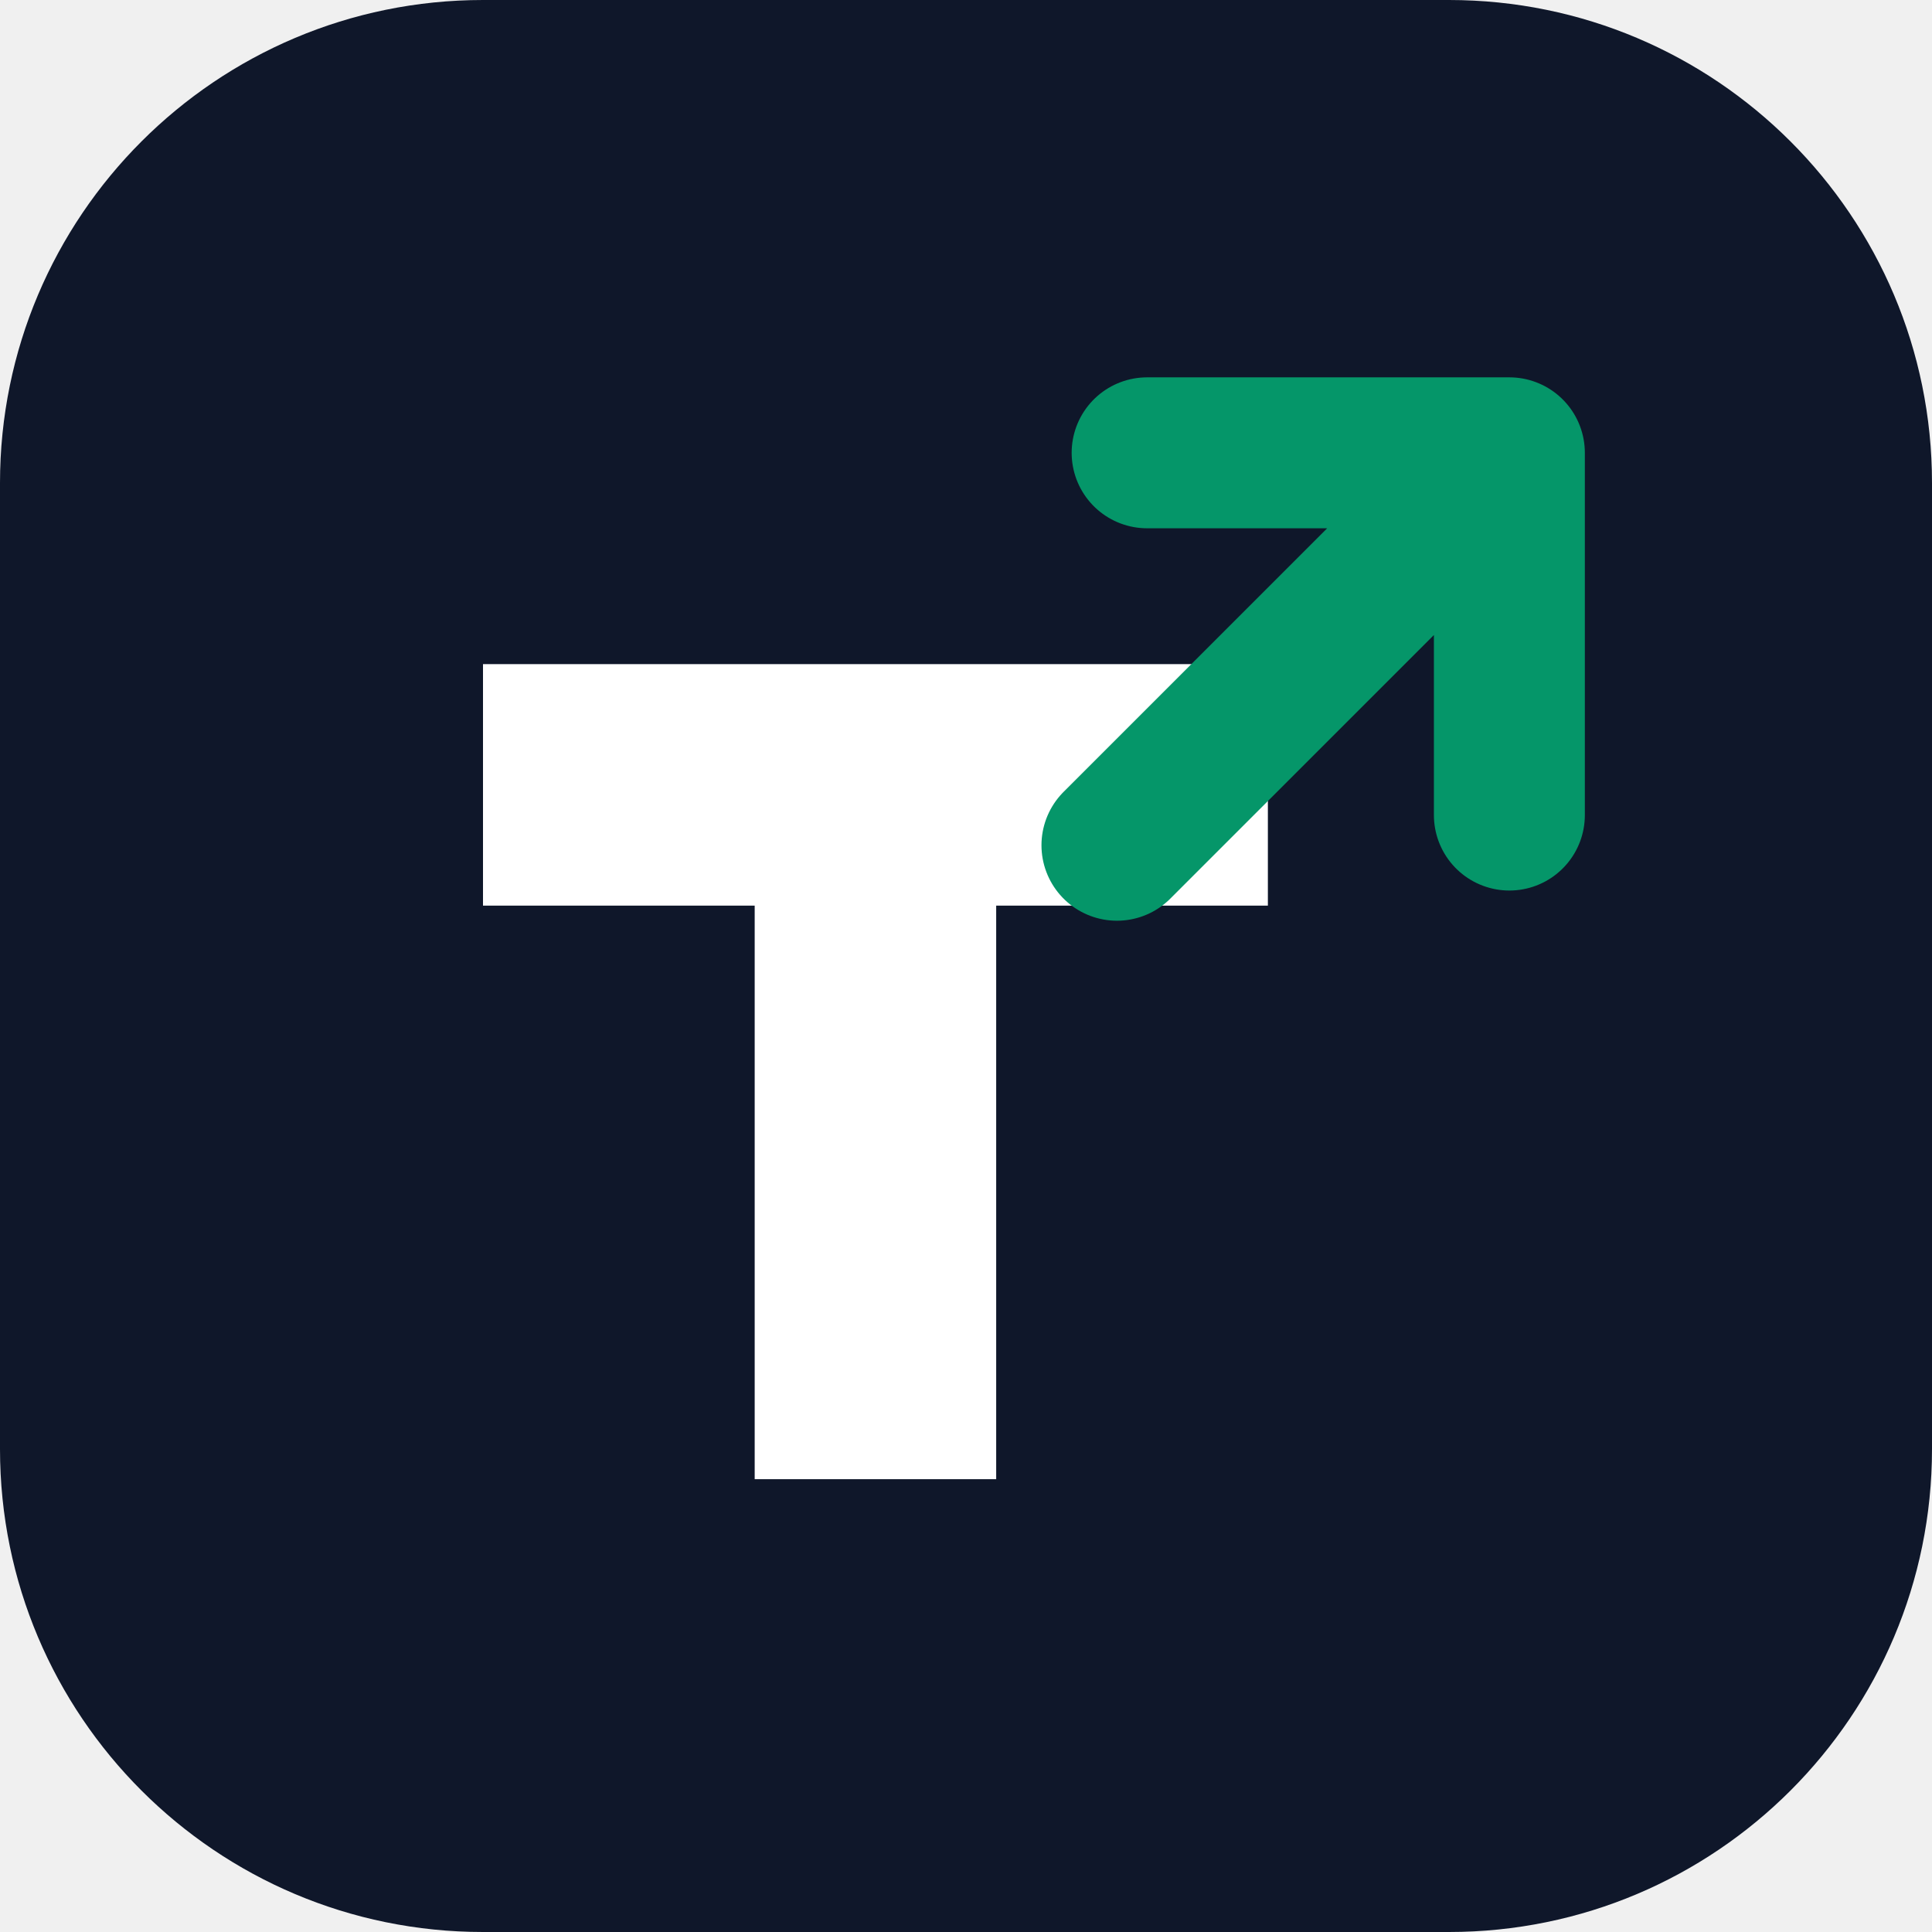
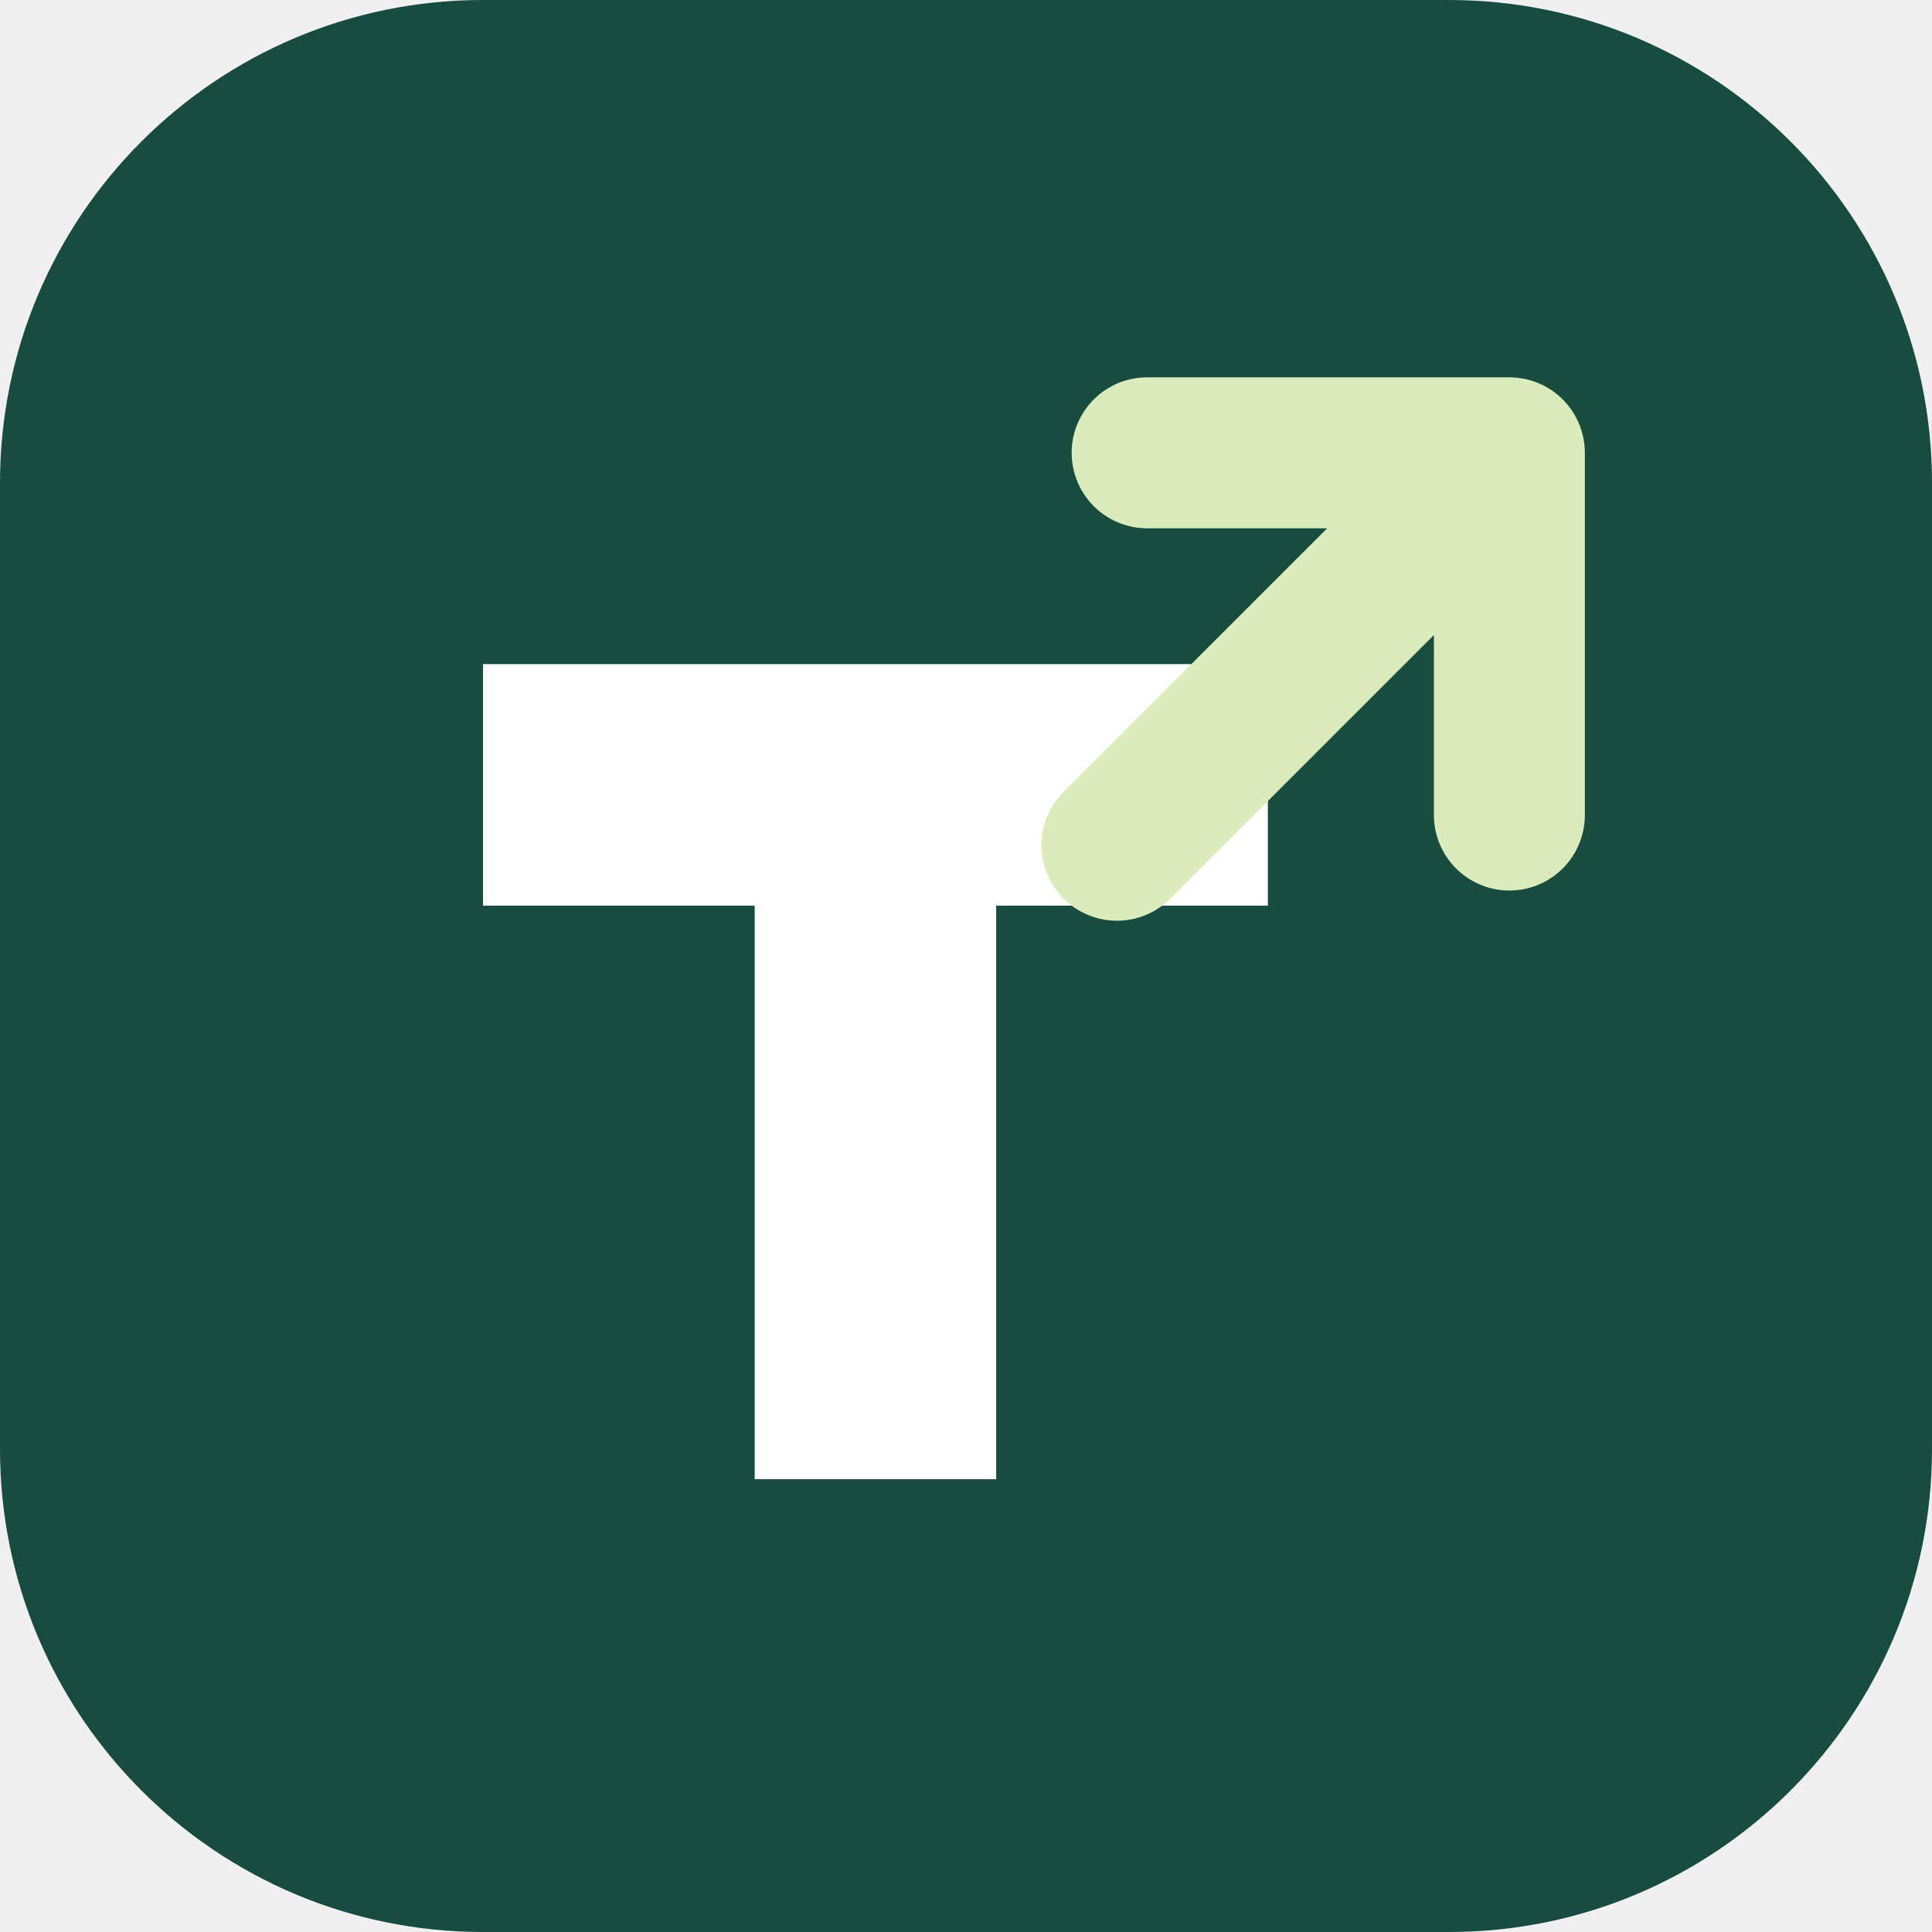
<svg xmlns="http://www.w3.org/2000/svg" viewBox="0 0 64 64">
-   <rect width="64" height="64" rx="16" fill="#0F172A" />
+   <rect width="64" height="64" rx="16" fill="#184c3f" />
  <path d="M16 22h26v8h-9v19h-8V30h-9z" fill="#FFFFFF" />
-   <path d="M38 15h12v12M50 15 37 28" fill="none" stroke="#059669" stroke-width="5" stroke-linecap="round" stroke-linejoin="round" />
+   <path d="M38 15h12v12M50 15 37 28" fill="none" stroke="#daecbb" stroke-width="5" stroke-linecap="round" stroke-linejoin="round" />
</svg>
